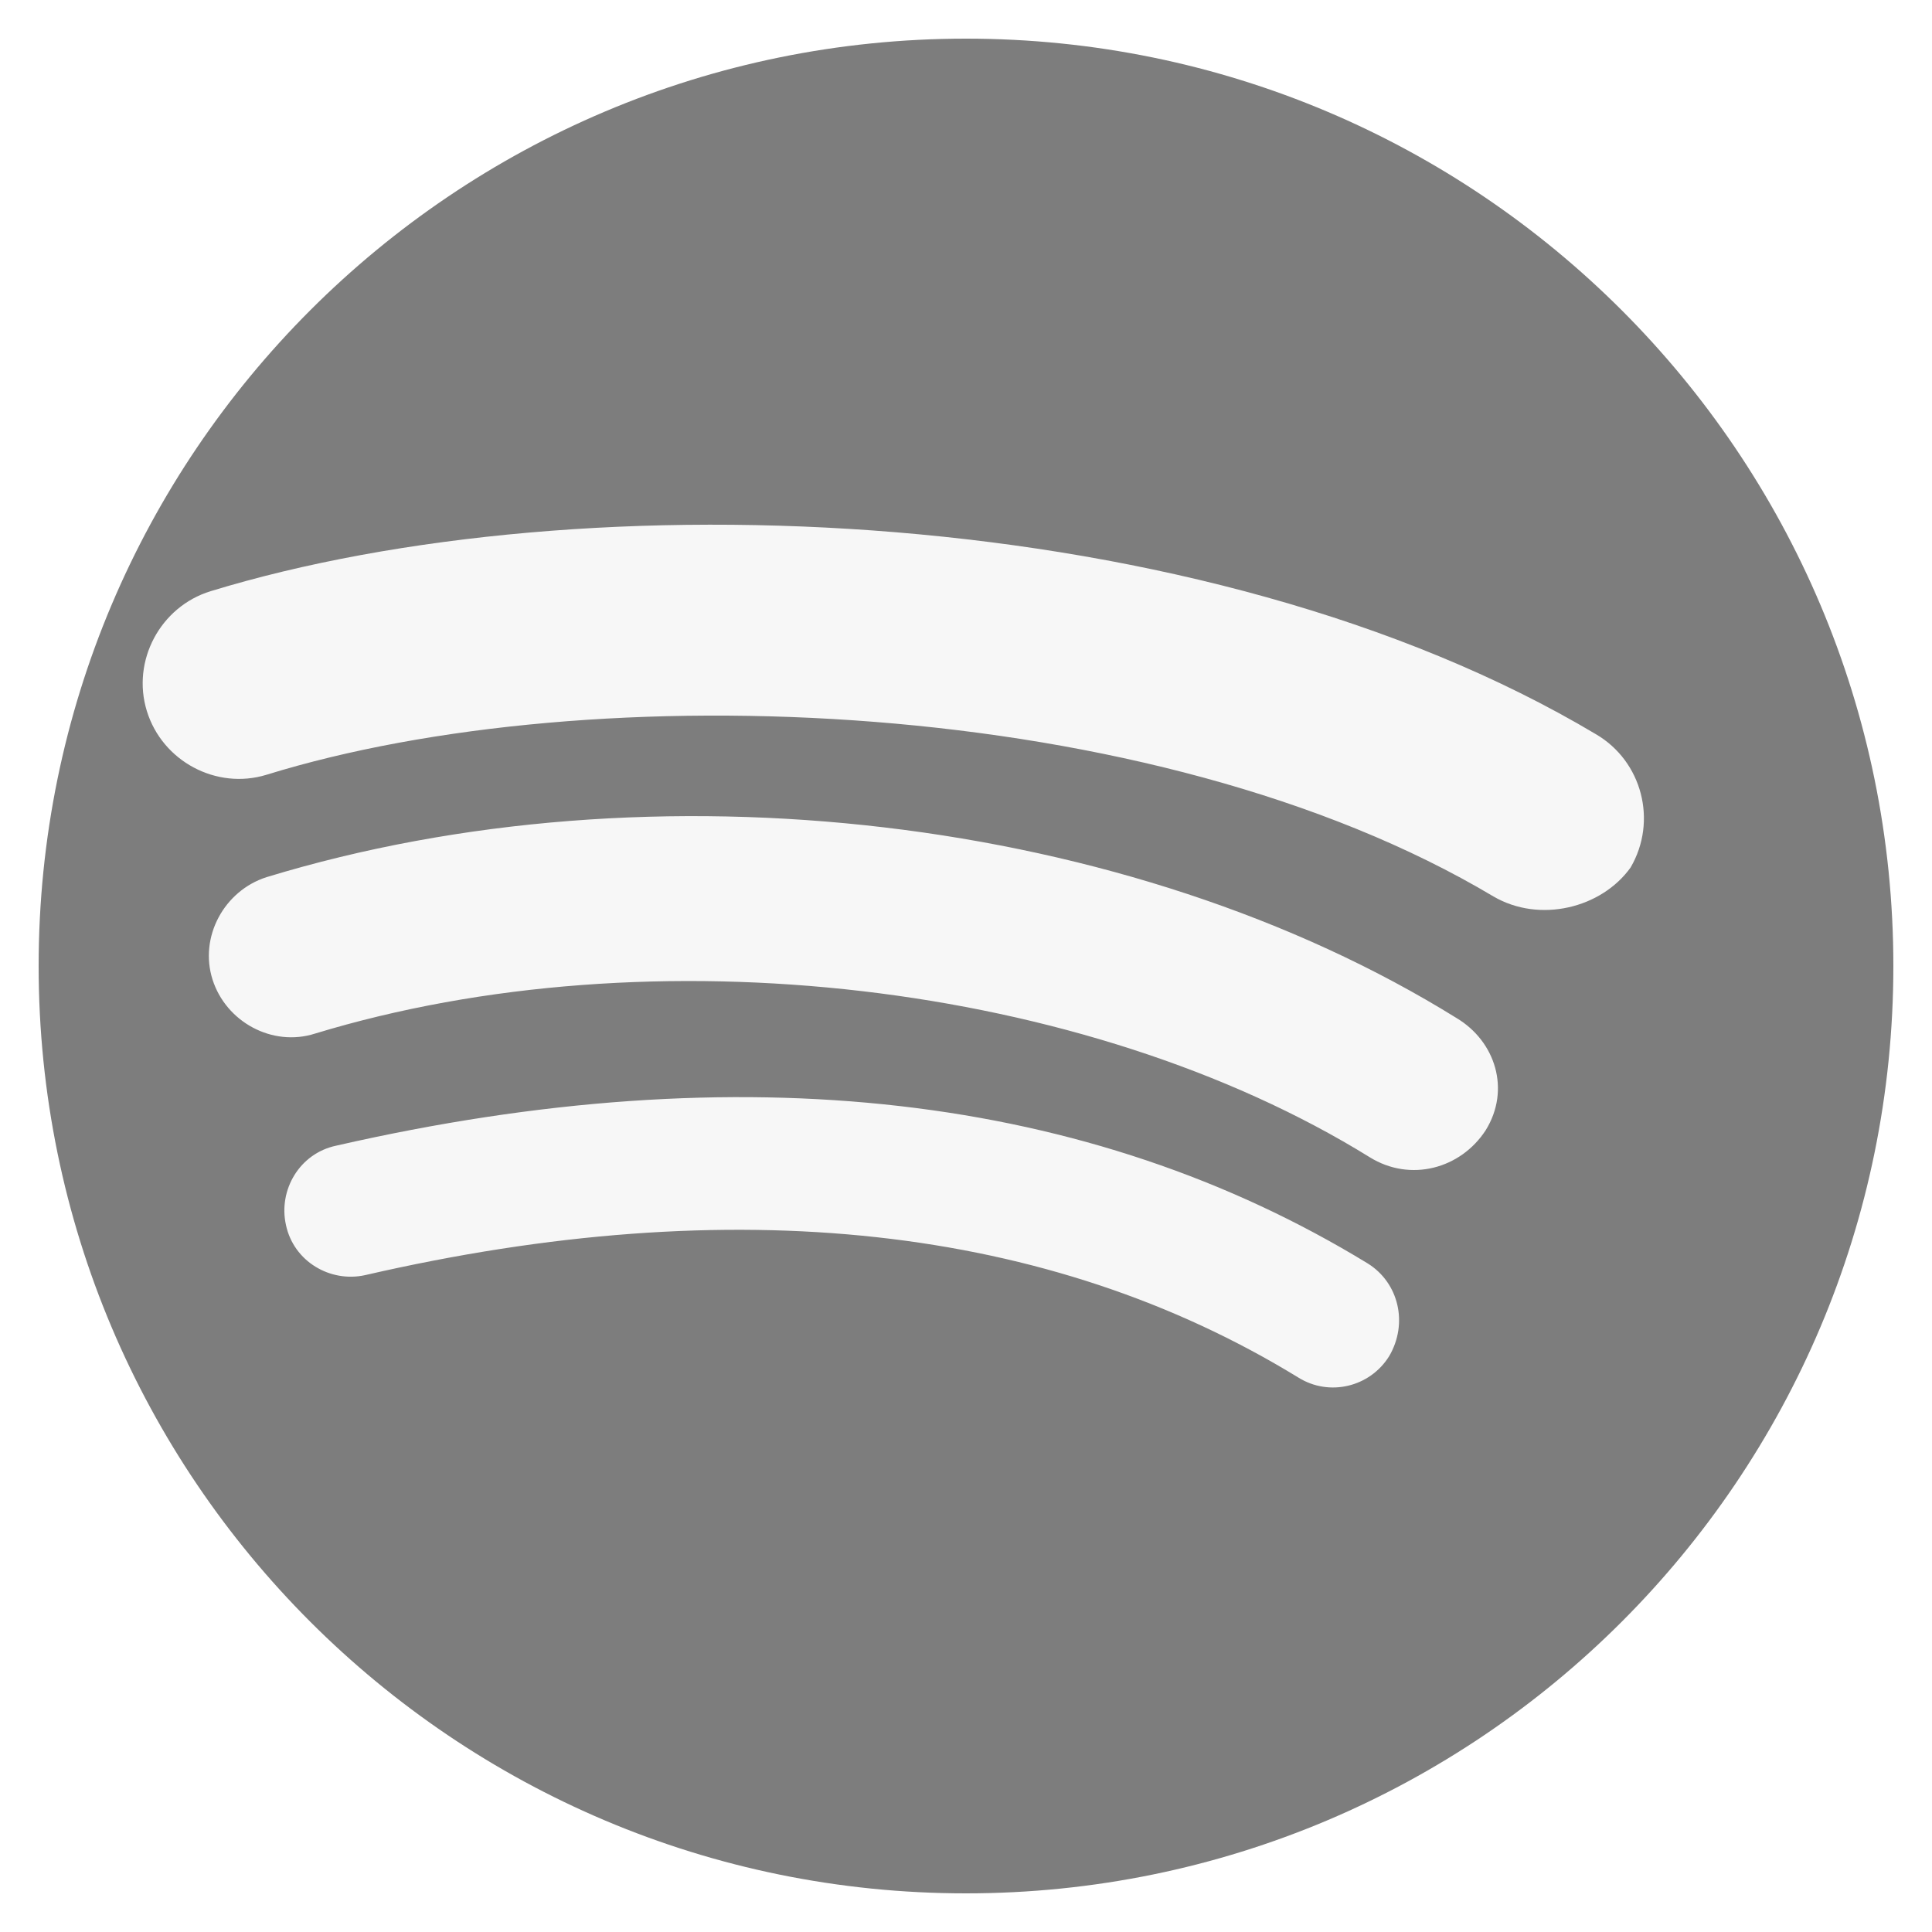
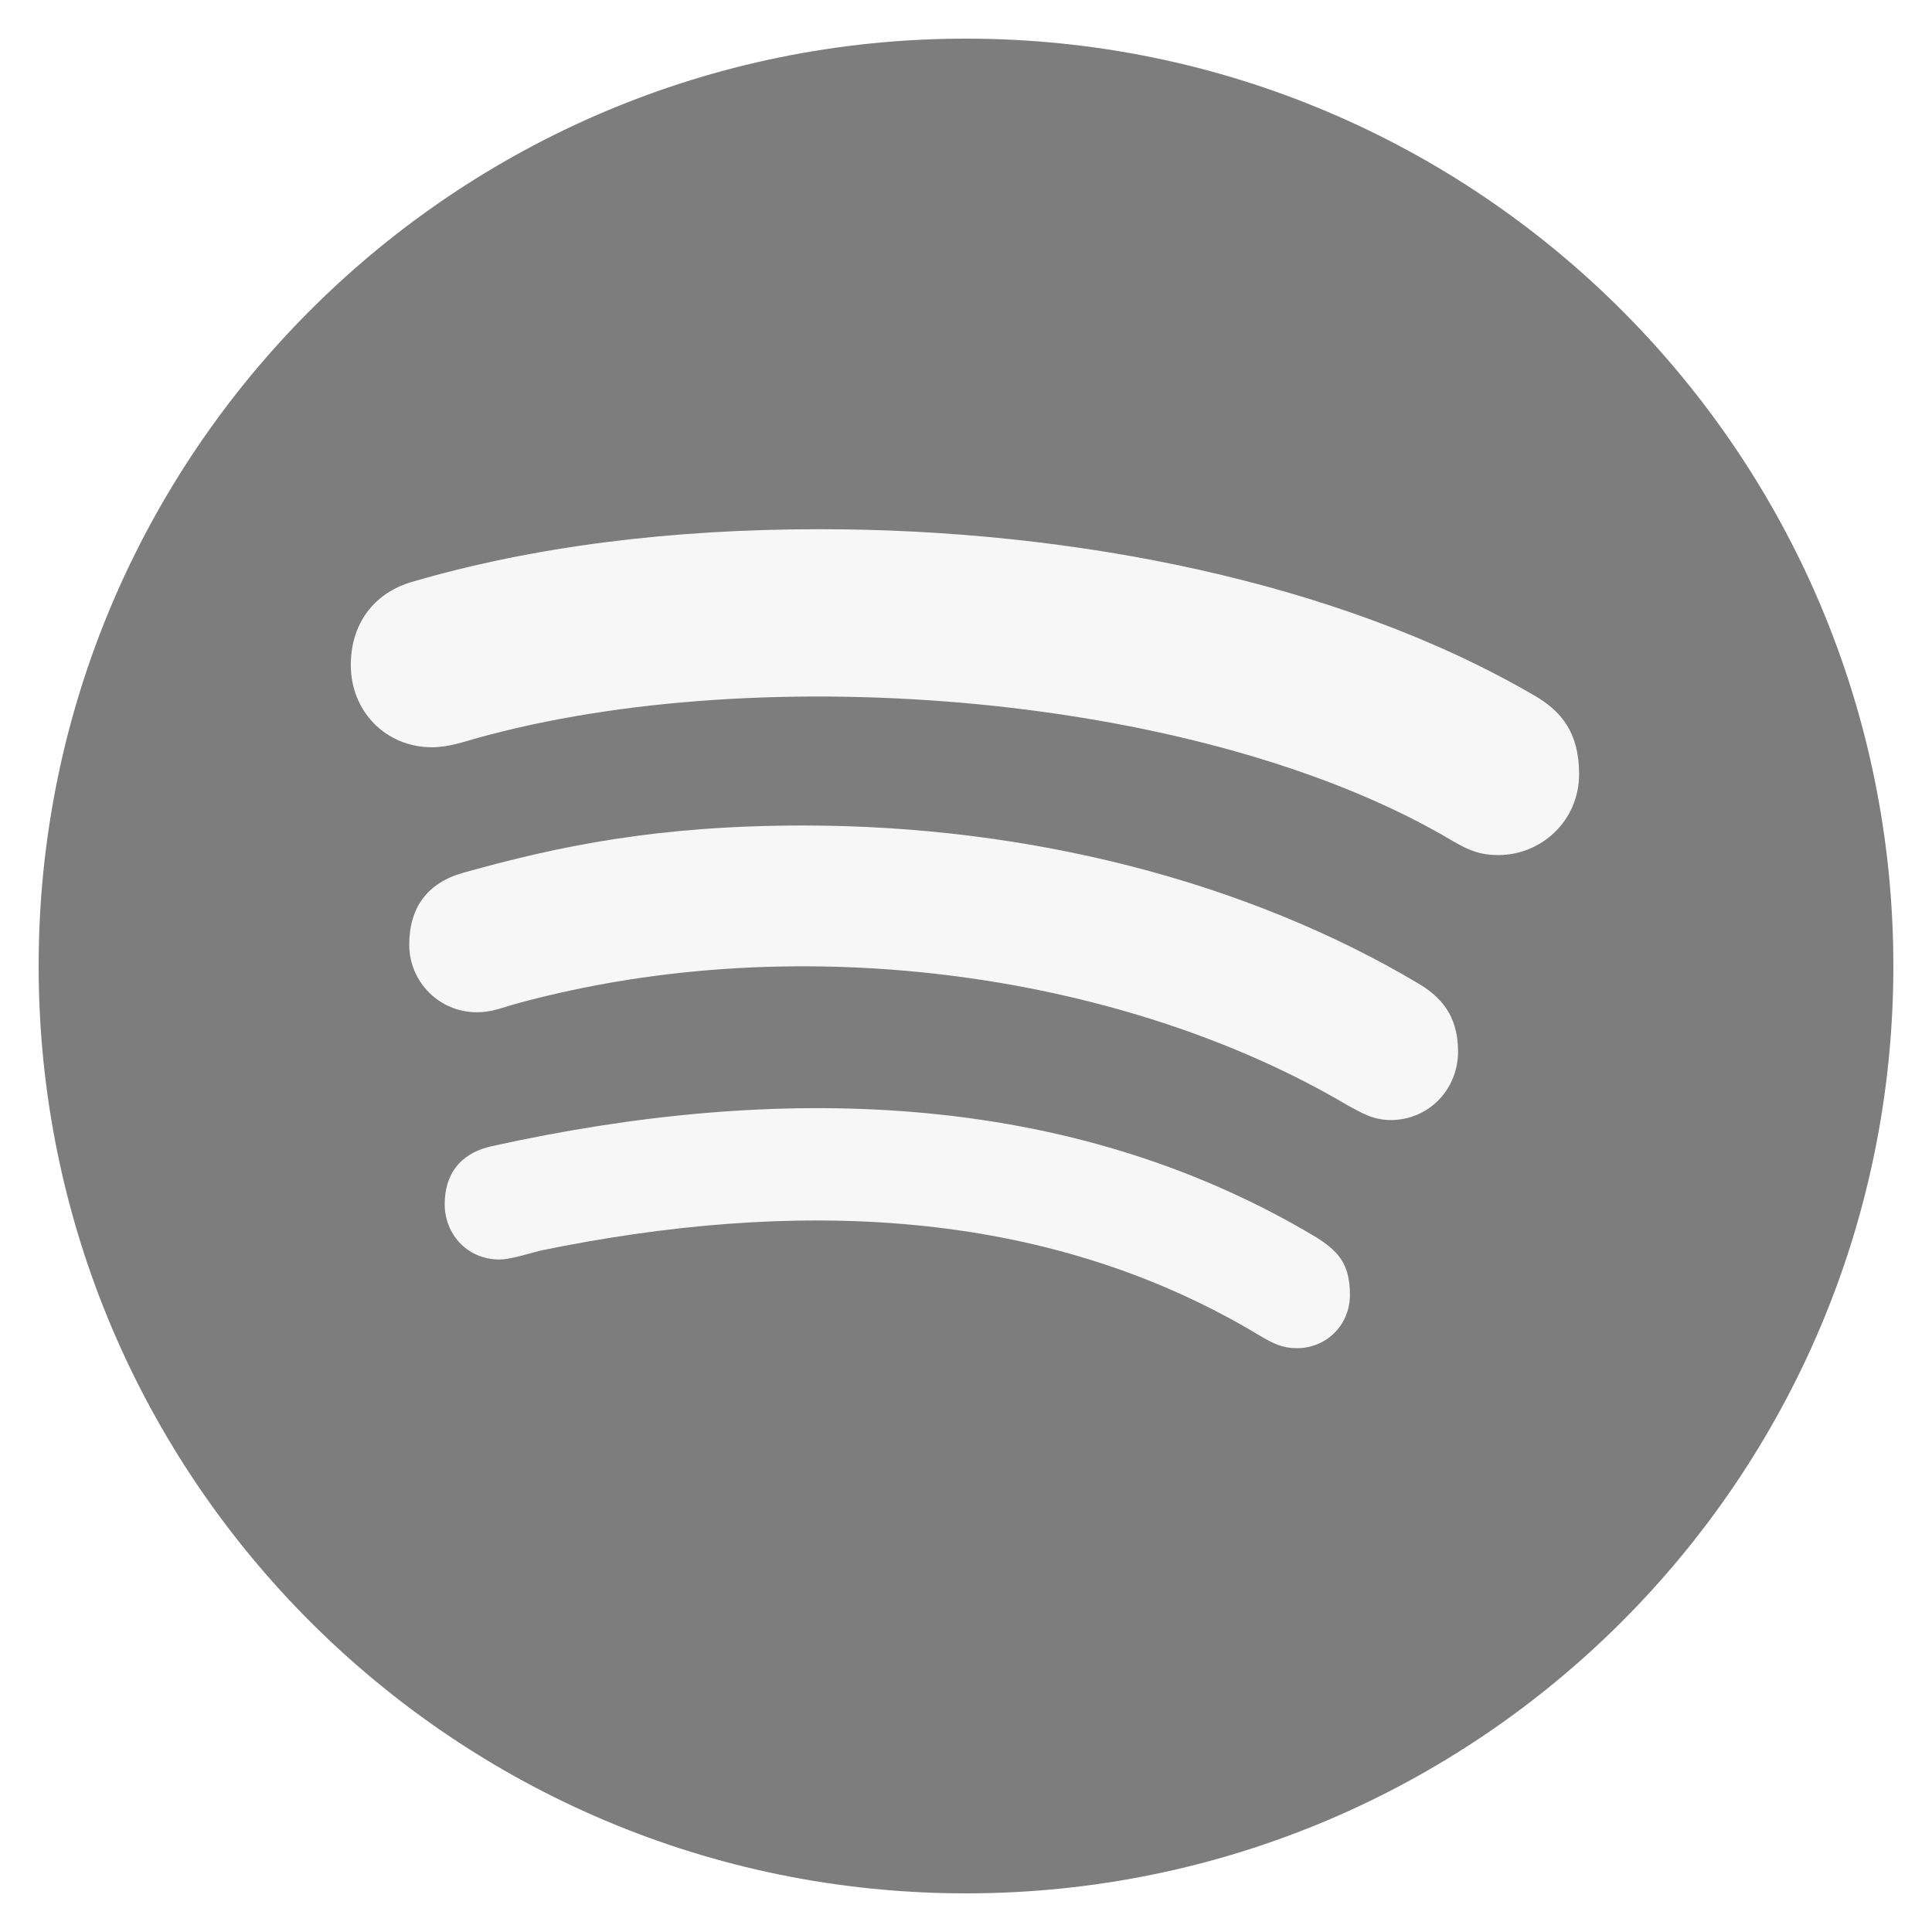
<svg xmlns="http://www.w3.org/2000/svg" id="spotify" class="custom-icon" version="1.1" viewBox="0 0 100 100" style="height:100px;width:100px;">
  <circle class="outer-shape" cx="50" cy="50" r="48" style="opacity: 1; fill: rgb(125, 125, 125);" />
-   <path class="inner-shape" style="opacity:1;fill:#f7f7f7;fill-rule:evenodd;" d="M71.9,70.2c-1,1.6-3.1,2.1-4.7,1.1c-12.9-7.9-29.2-9.7-48.3-5.3c-1.8,0.4-3.7-0.7-4.1-2.6 c-0.4-1.8,0.7-3.7,2.6-4.1c21-4.8,39-2.7,53.4,6.1C72.4,66.4,72.9,68.5,71.9,70.2z M76.9,58.5c-1.3,2-3.9,2.7-6,1.4 c-14.7-9.1-37.2-11.7-54.6-6.4c-2.2,0.7-4.6-0.6-5.3-2.8c-0.7-2.2,0.6-4.6,2.8-5.3c20-6.1,44.7-3.2,61.6,7.3 C77.4,53.9,78.2,56.4,76.9,58.5z M77.3,46.4C59.7,35.9,30.6,34.9,13.8,40.1c-2.6,0.8-5.4-0.7-6.2-3.3c-0.8-2.6,0.7-5.4,3.3-6.2 c19.3-5.9,51.4-4.7,71.7,7.4c2.4,1.4,3.2,4.5,1.8,6.9C82.9,47,79.7,47.8,77.3,46.4z" />
+   <path class="inner-shape" style="opacity:1;fill:#f7f7f7;fill-rule:evenodd;" transform="translate(4.37 2.66) scale(0.18)" d="M348.7 372.9c-4.2 0-6.8-1.3-10.7-3.6-62.4-37.6-135-39.2-206.7-24.5-3.9 1-9 2.6-11.9 2.6-9.7 0-15.8-7.7-15.8-15.8 0-10.3 6.1-15.2 13.6-16.8 81.9-18.1 165.6-16.5 237 26.2 6.1 3.9 9.7 7.4 9.7 16.5s-7.1 15.4-15.2 15.4zM375.6 307.3c-5.2 0-8.7-2.3-12.3-4.2-62.5-37-155.7-51.9-238.6-29.4-4.8 1.3-7.4 2.6-11.9 2.6-10.7 0-19.4-8.7-19.4-19.4s5.2-17.8 15.5-20.7c27.8-7.8 56.2-13.6 97.8-13.6 64.9 0 127.6 16.1 177 45.5 8.1 4.8 11.3 11 11.3 19.7-.1 10.8-8.5 19.5-19.4 19.5zM406.6 231.1c-5.2 0-8.4-1.3-12.9-3.9-71.2-42.5-198.5-52.7-280.9-29.7-3.6 1-8.1 2.6-12.9 2.6-13.2 0-23.3-10.3-23.3-23.6 0-13.6 8.4-21.3 17.4-23.9 35.2-10.3 74.6-15.2 117.5-15.2 73 0 149.5 15.2 205.4 47.8 7.8 4.5 12.9 10.7 12.9 22.6 0 13.6-11 23.3-23.2 23.3z" />
</svg>
